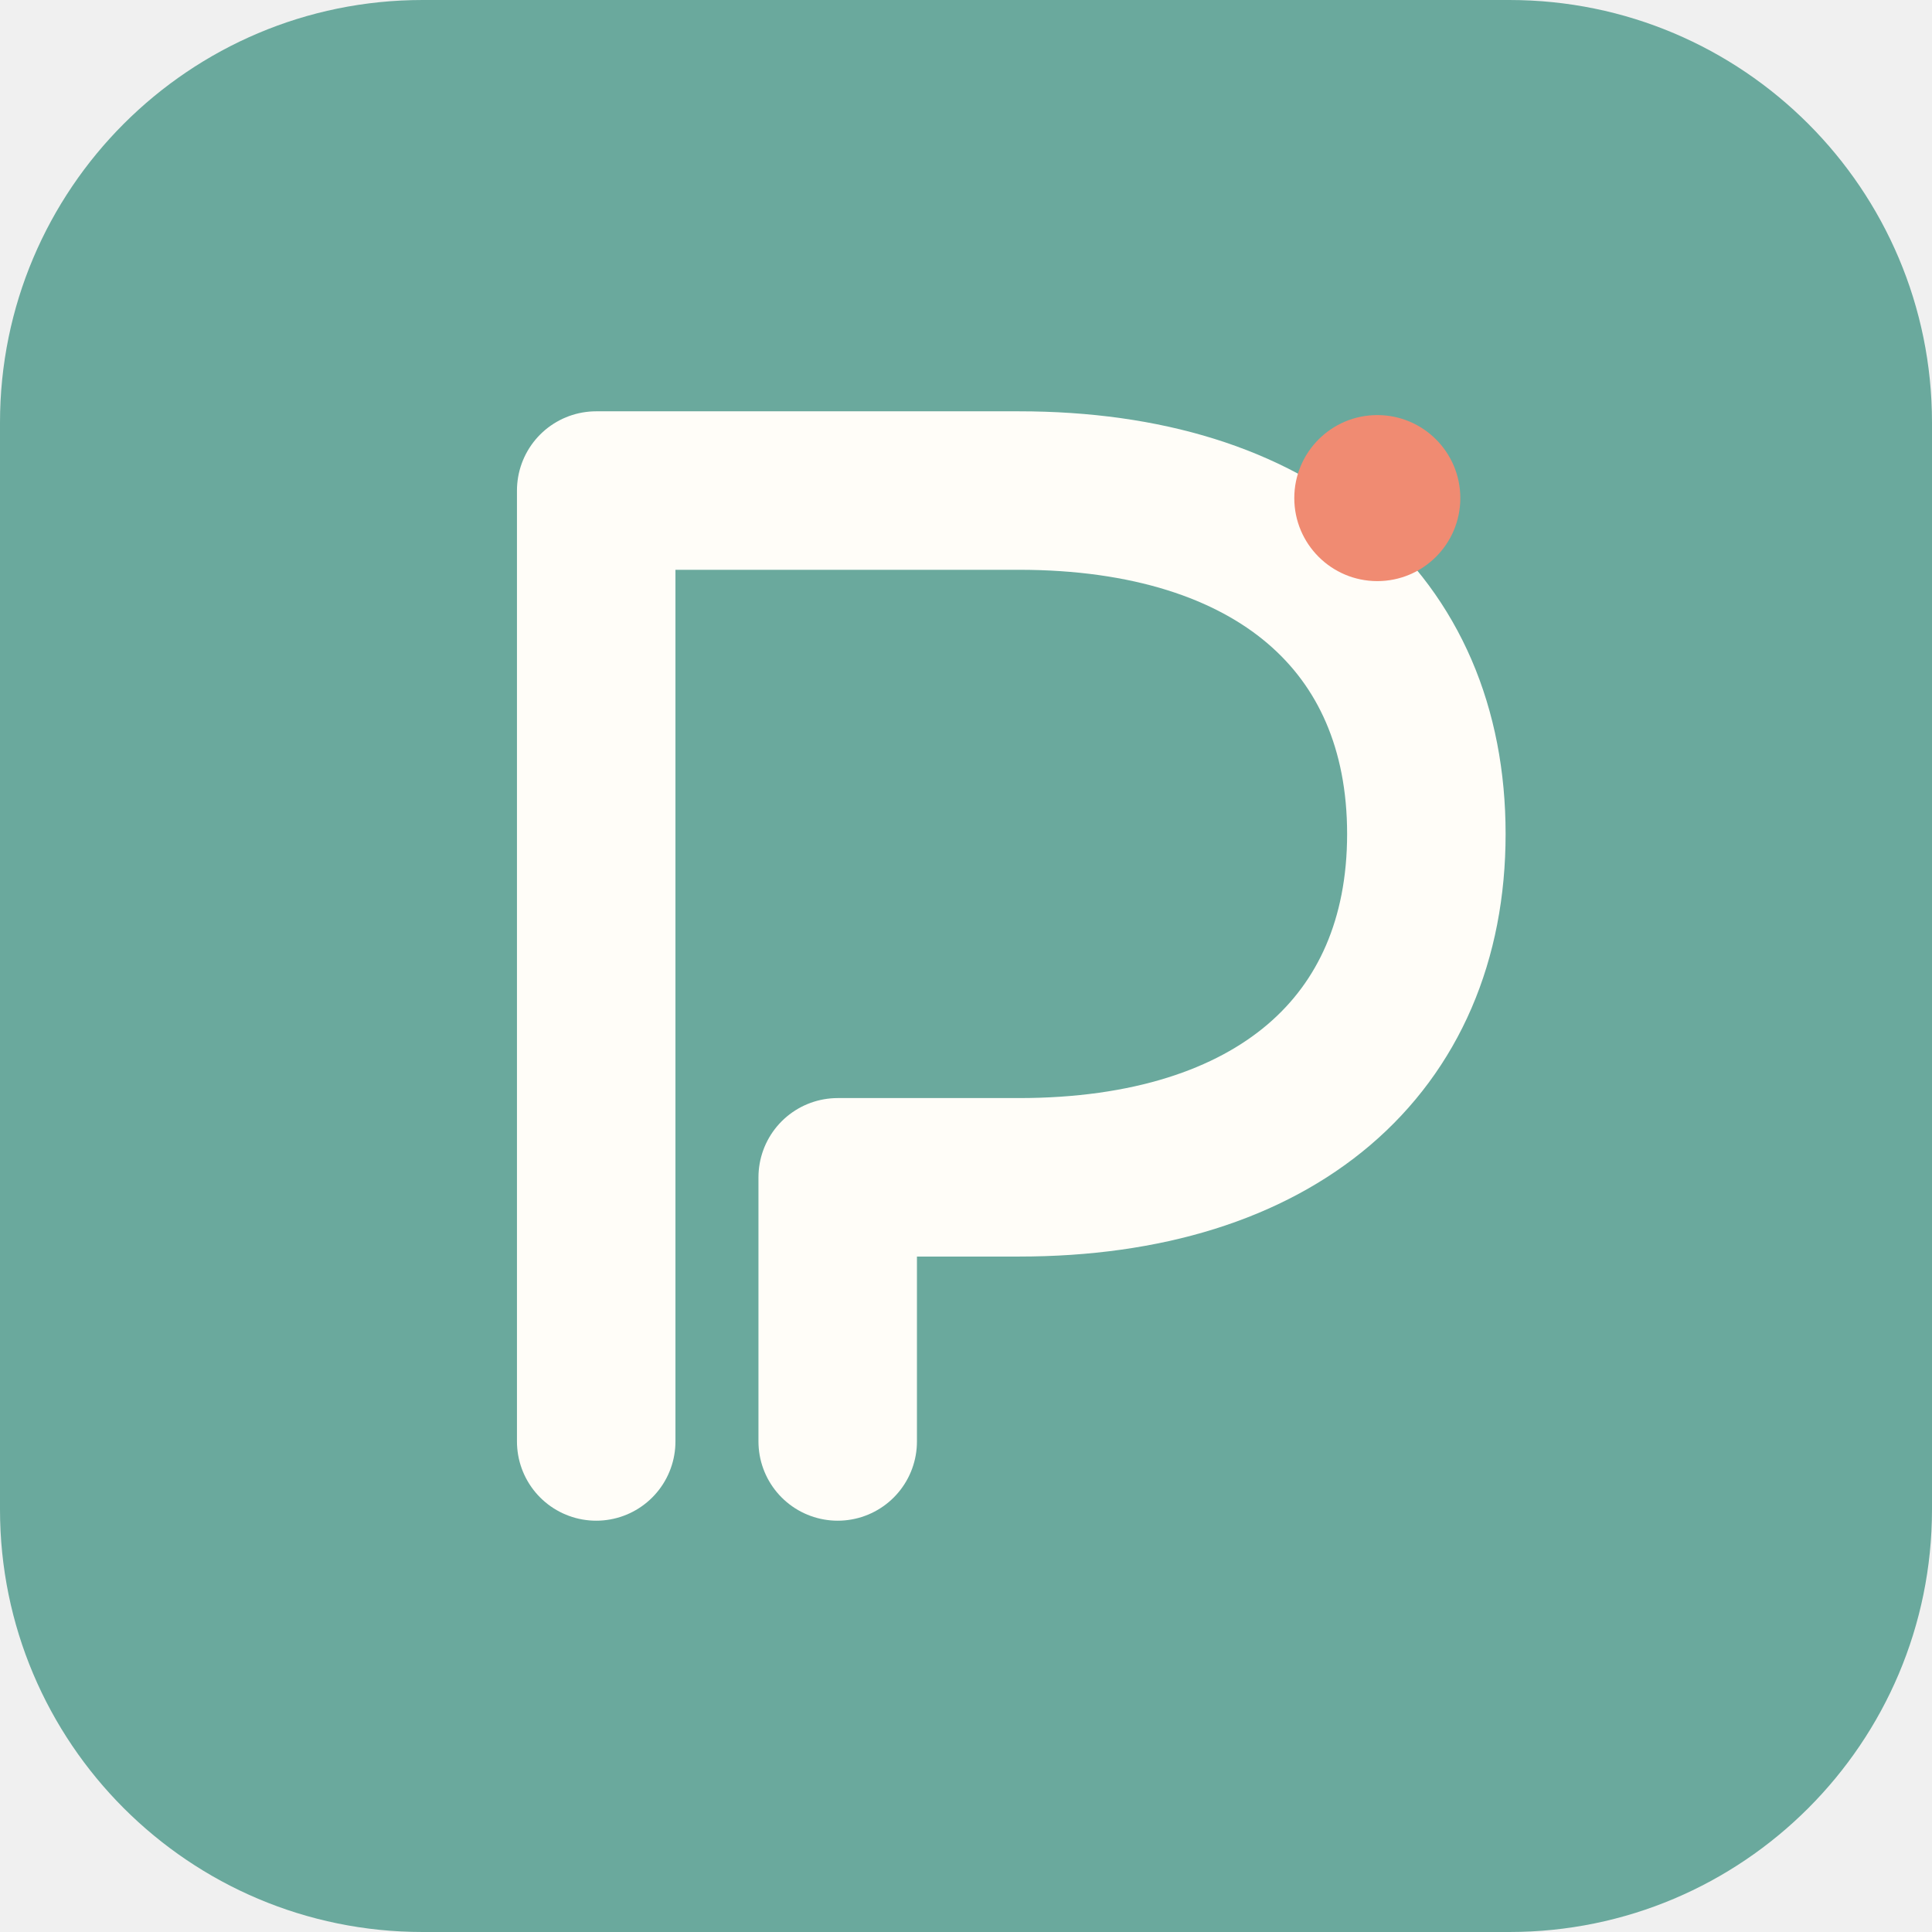
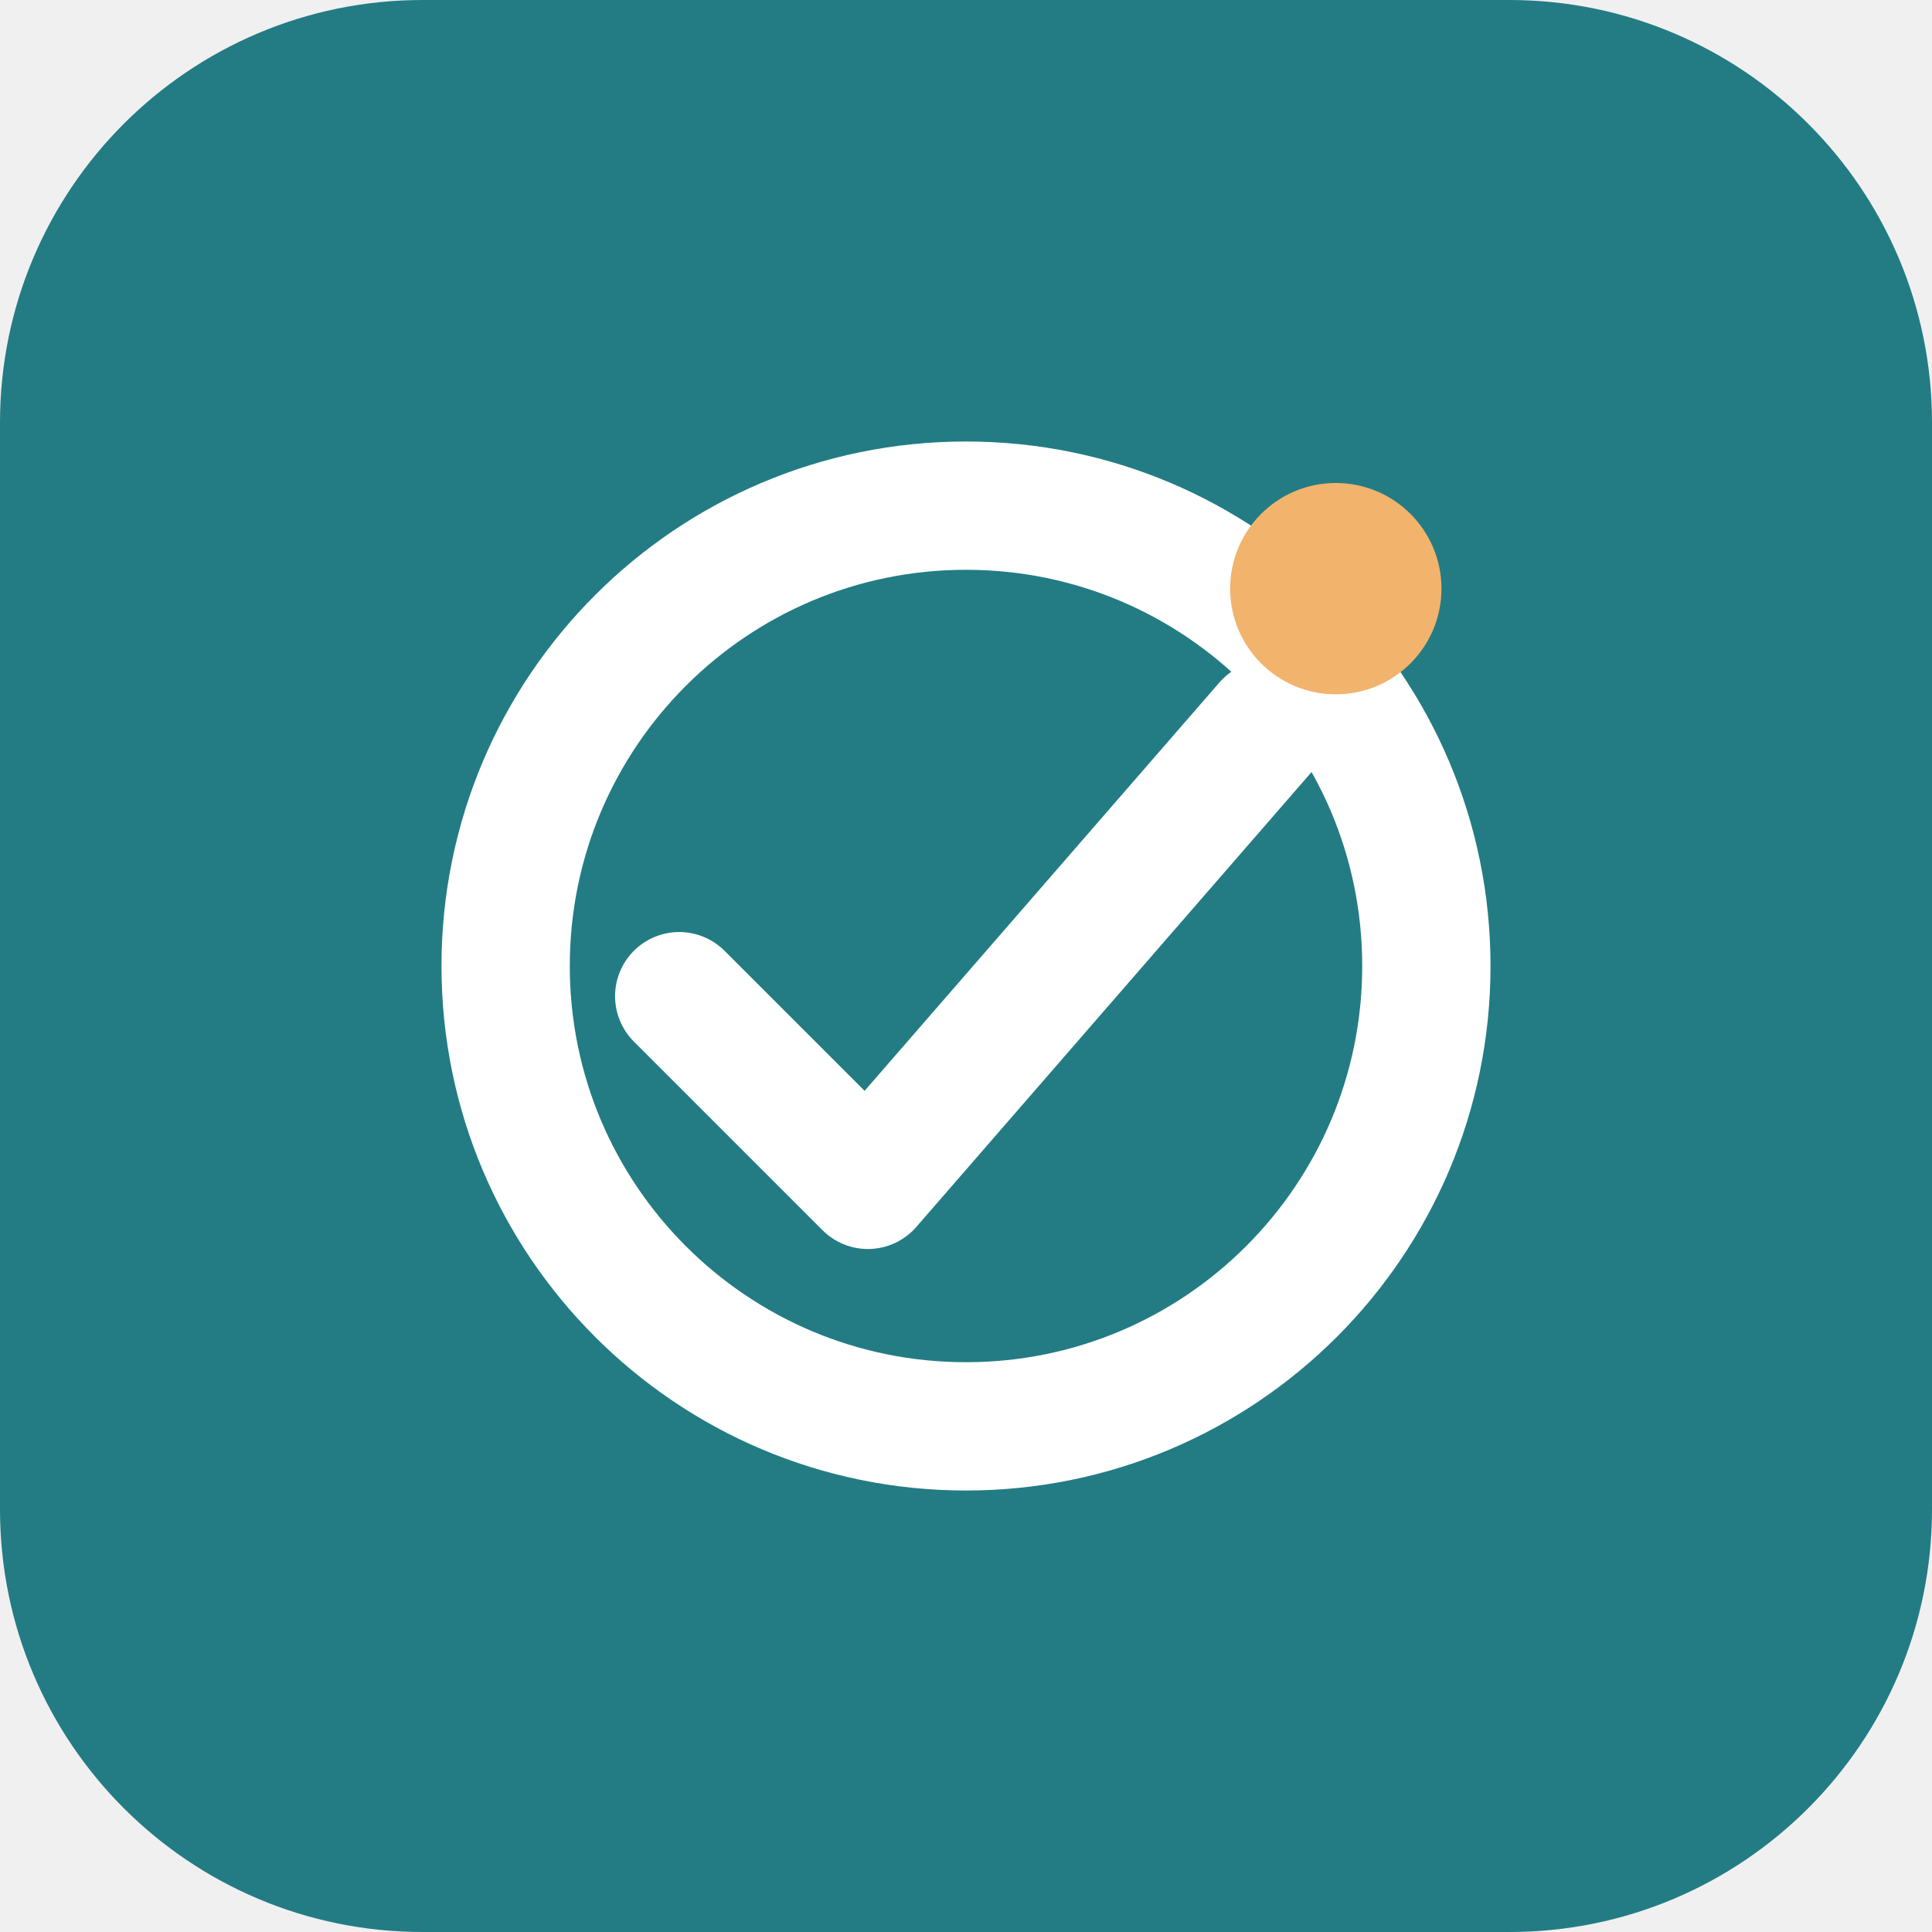
<svg xmlns="http://www.w3.org/2000/svg" viewBox="0 0 512 512">
-   <rect width="512" height="512" rx="112" fill="#6aa99d" />
-   <path d="M158 382V130h112c68 0 108 35 108 91s-40 91-108 91h-48v70" fill="none" stroke="#fffdf8" stroke-width="42" stroke-linecap="round" stroke-linejoin="round" />
-   <circle cx="365" cy="132" r="22" fill="#f08b72" />
+   <rect width="512" height="512" rx="112" fill="#237c84" />
+   <circle cx="256" cy="256" r="122" fill="none" stroke="#ffffff" stroke-width="34" />
+   <path d="M180 264l50 50 106-122" fill="none" stroke="#ffffff" stroke-width="34" stroke-linecap="round" stroke-linejoin="round" />
+   <circle cx="354" cy="156" r="28" fill="#f2b36d" />
</svg>
